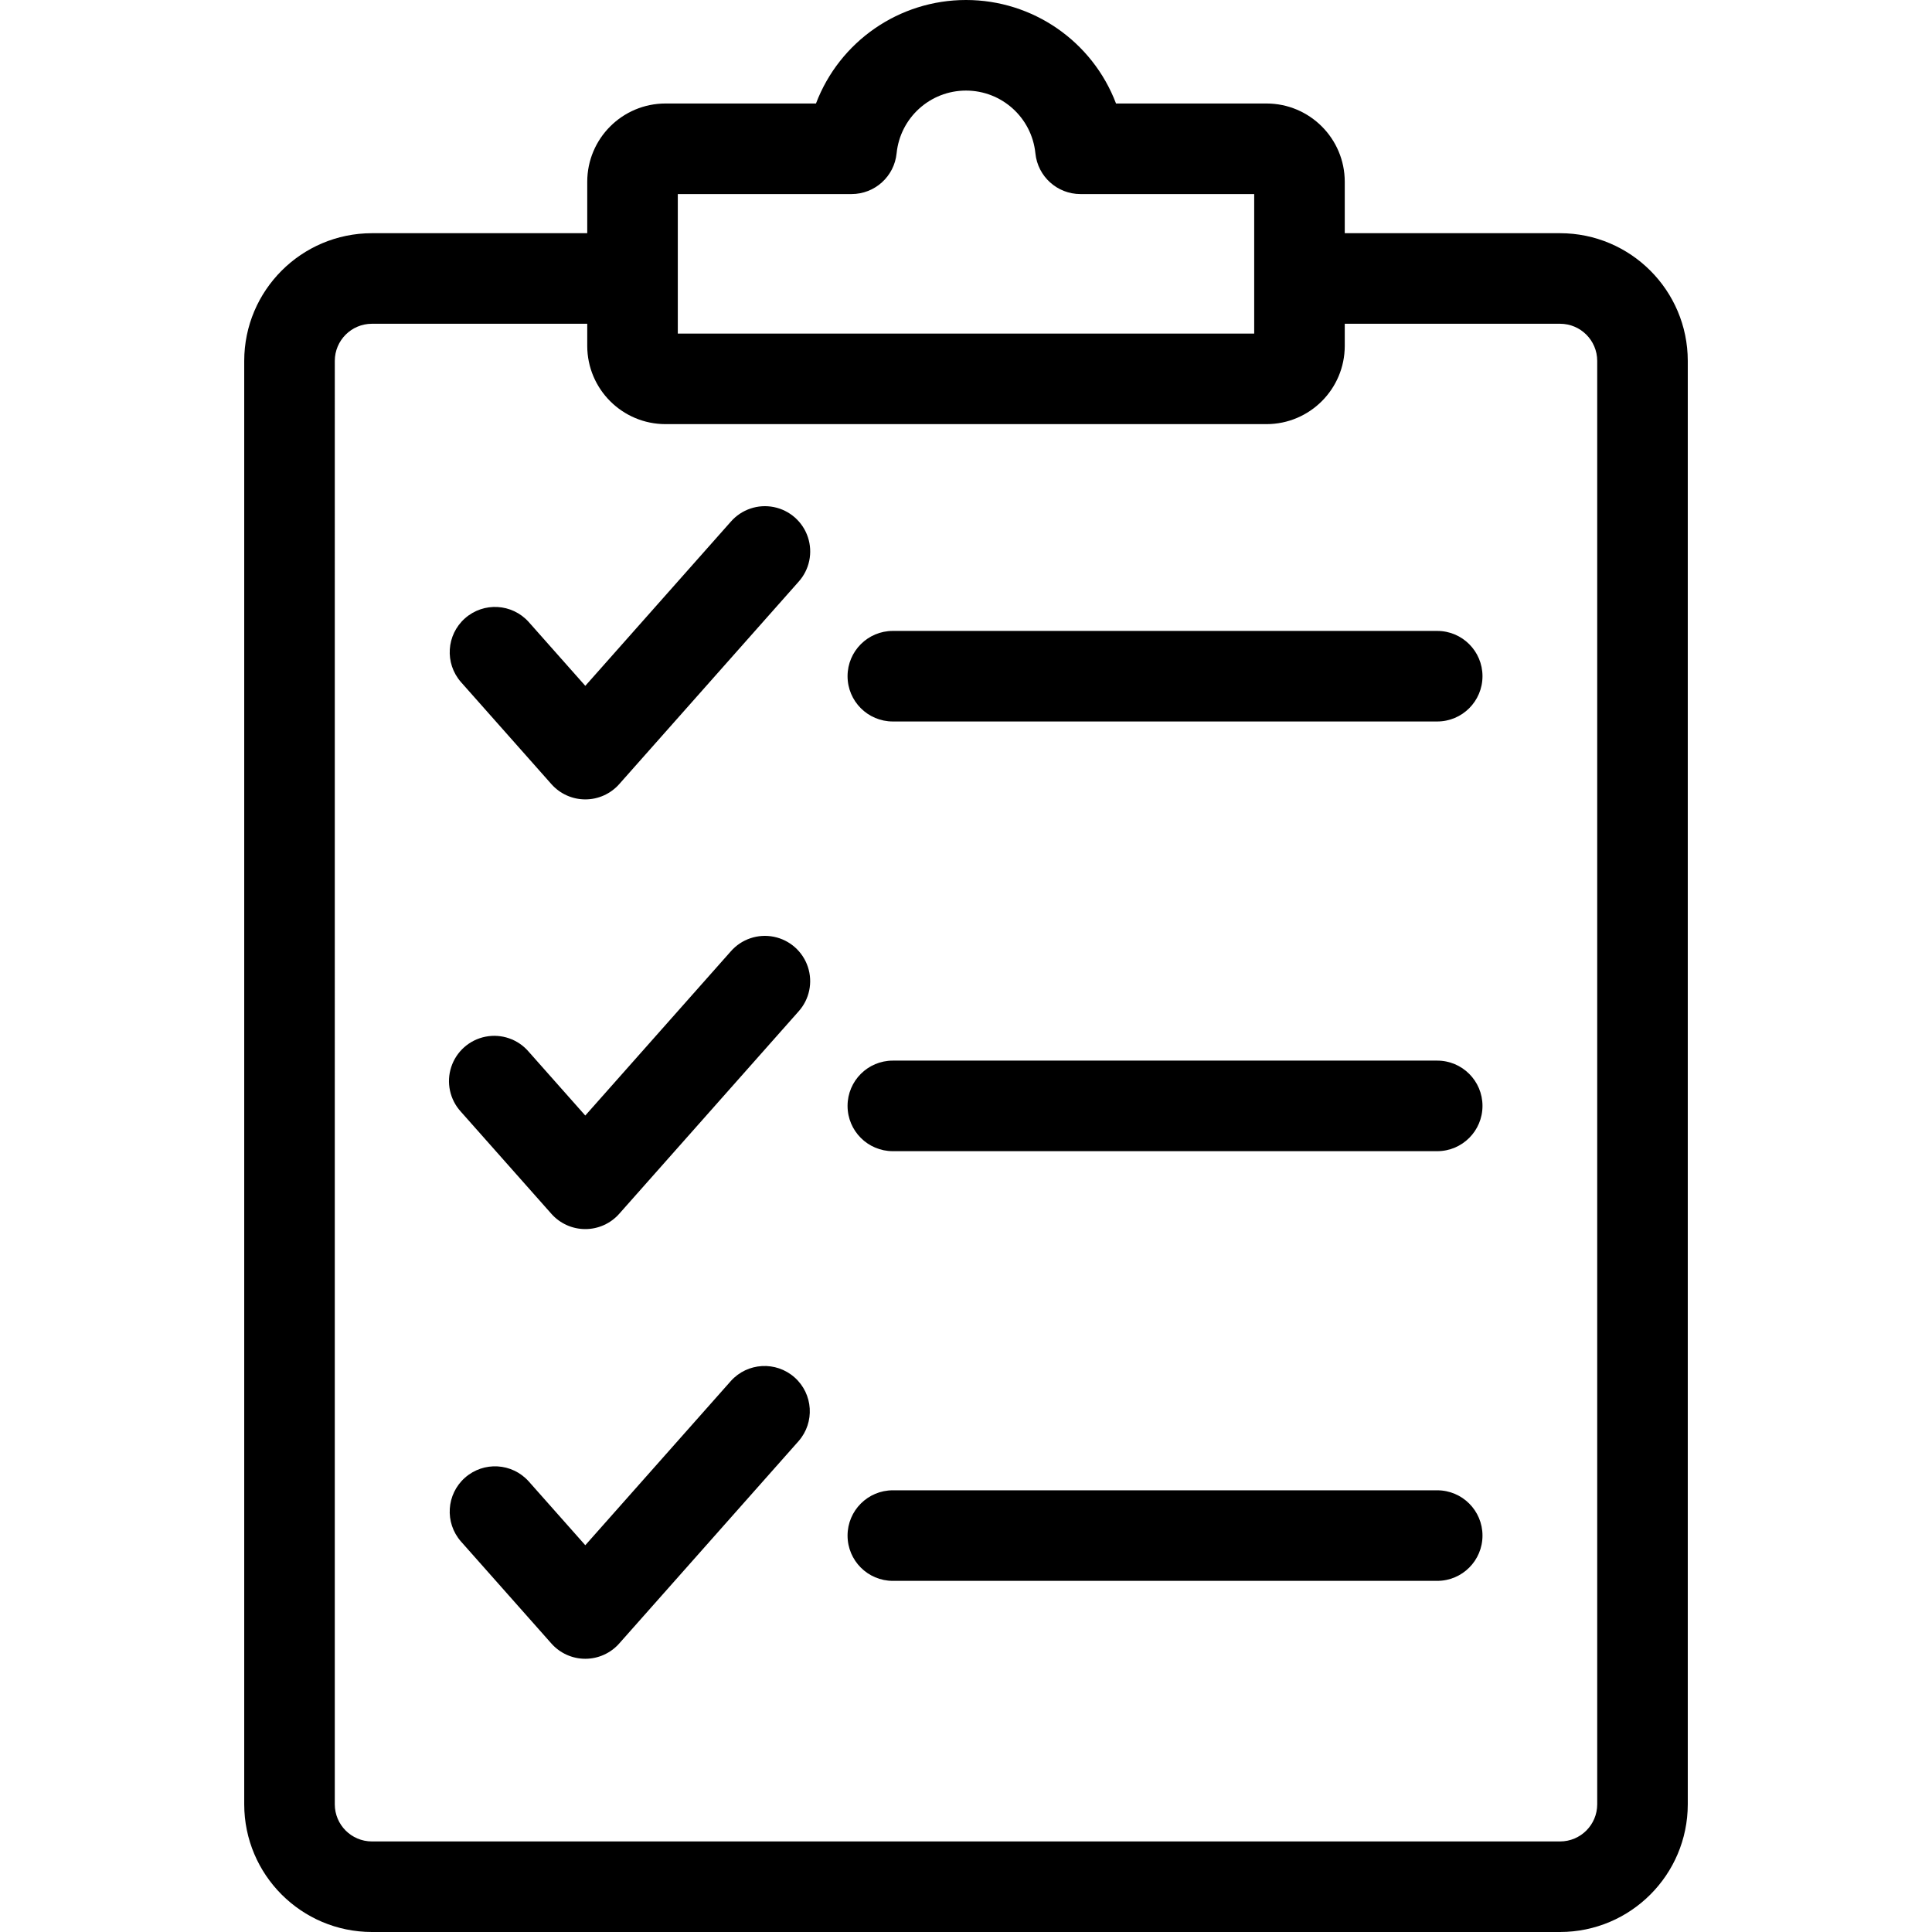
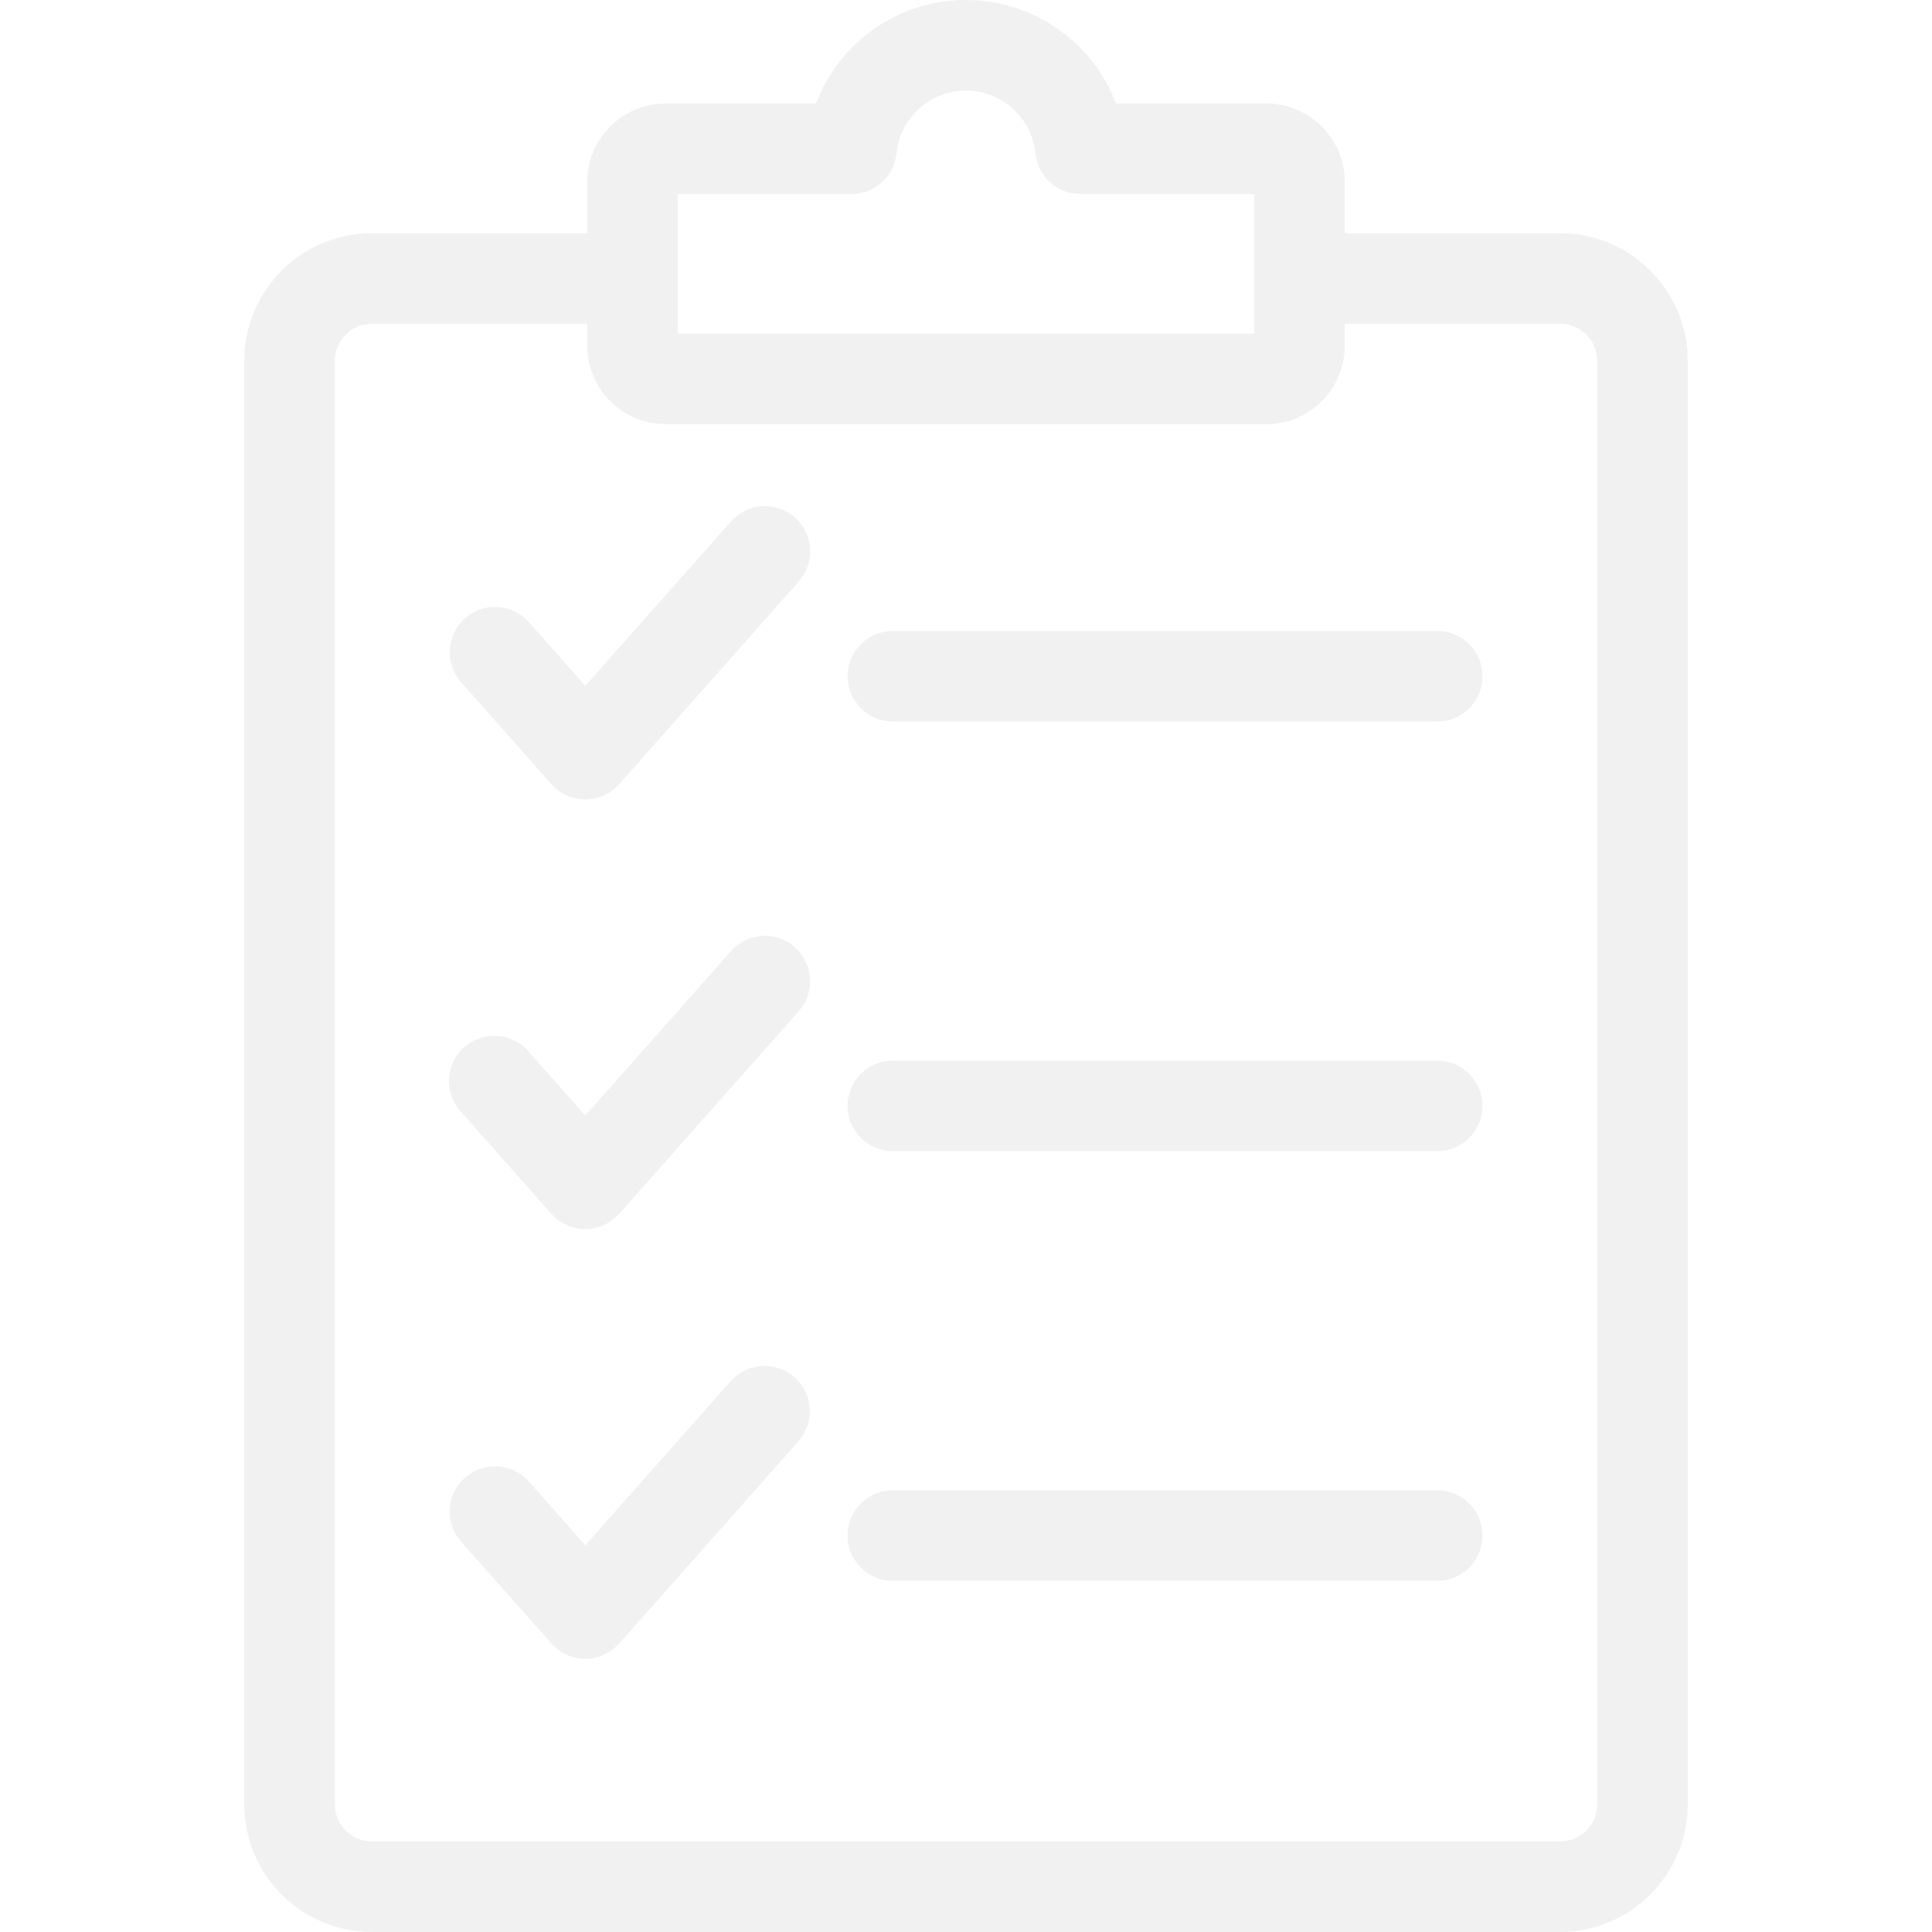
<svg xmlns="http://www.w3.org/2000/svg" id="Layer_1" viewBox="0 0 512 512" data-name="Layer 1">
-   <path d="m98.556 512h314.888a33.872 33.872 0 0 0 33.834-33.834v-382.537a33.872 33.872 0 0 0 -33.834-33.829h-57.069v-13.638a20.758 20.758 0 0 0 -20.734-20.734h-39.883a42.529 42.529 0 0 0 -79.516 0h-39.883a20.758 20.758 0 0 0 -20.734 20.734v13.638h-57.069a33.872 33.872 0 0 0 -33.834 33.829v382.537a33.872 33.872 0 0 0 33.834 33.834zm81.069-460.572h46.045a12 12 0 0 0 11.941-10.812 18.484 18.484 0 0 1 36.778 0 12 12 0 0 0 11.941 10.812h46.045v36.972h-152.75zm-90.9 44.2a9.846 9.846 0 0 1 9.831-9.828h57.069v5.874a20.758 20.758 0 0 0 20.734 20.726h159.282a20.758 20.758 0 0 0 20.734-20.734v-5.866h57.069a9.846 9.846 0 0 1 9.834 9.834v382.532a9.846 9.846 0 0 1 -9.834 9.834h-314.888a9.846 9.846 0 0 1 -9.834-9.834zm33.423 85.118a12 12 0 0 1 17.96-15.919l15.005 16.929 38.569-43.515a12 12 0 1 1 17.96 15.919l-47.548 53.647a12 12 0 0 1 -17.961 0zm102.464-1.546a12 12 0 0 1 12-12h144.263a12 12 0 0 1 0 24h-144.263a12 12 0 0 1 -12-12zm-102.467 115.42a12 12 0 1 1 17.955-15.92l15.005 16.928 38.569-43.514a12 12 0 1 1 17.96 15.919l-47.544 53.647a12 12 0 0 1 -17.96 0zm102.467-1.547a12 12 0 0 1 12-12h144.263a12 12 0 0 1 0 24h-144.263a12 12 0 0 1 -12-12zm-102.467 115.419a12 12 0 0 1 17.96-15.919l15.005 16.927 38.569-43.515a12 12 0 0 1 17.96 15.919l-47.549 53.649a12 12 0 0 1 -17.96 0zm102.467-1.547a12 12 0 0 1 12-12h144.263a12 12 0 0 1 0 24h-144.263a12 12 0 0 1 -12-12z" />
+   <path d="m98.556 512h314.888a33.872 33.872 0 0 0 33.834-33.834v-382.537a33.872 33.872 0 0 0 -33.834-33.829h-57.069v-13.638a20.758 20.758 0 0 0 -20.734-20.734h-39.883a42.529 42.529 0 0 0 -79.516 0h-39.883a20.758 20.758 0 0 0 -20.734 20.734v13.638h-57.069a33.872 33.872 0 0 0 -33.834 33.829v382.537a33.872 33.872 0 0 0 33.834 33.834zm81.069-460.572h46.045a12 12 0 0 0 11.941-10.812 18.484 18.484 0 0 1 36.778 0 12 12 0 0 0 11.941 10.812h46.045v36.972h-152.75zm-90.9 44.2a9.846 9.846 0 0 1 9.831-9.828h57.069v5.874a20.758 20.758 0 0 0 20.734 20.726h159.282a20.758 20.758 0 0 0 20.734-20.734v-5.866h57.069a9.846 9.846 0 0 1 9.834 9.834v382.532a9.846 9.846 0 0 1 -9.834 9.834h-314.888a9.846 9.846 0 0 1 -9.834-9.834zm33.423 85.118a12 12 0 0 1 17.96-15.919l15.005 16.929 38.569-43.515a12 12 0 1 1 17.96 15.919l-47.548 53.647a12 12 0 0 1 -17.961 0zm102.464-1.546a12 12 0 0 1 12-12h144.263a12 12 0 0 1 0 24h-144.263a12 12 0 0 1 -12-12zm-102.467 115.42a12 12 0 1 1 17.955-15.92l15.005 16.928 38.569-43.514a12 12 0 1 1 17.96 15.919l-47.544 53.647a12 12 0 0 1 -17.96 0zm102.467-1.547a12 12 0 0 1 12-12h144.263a12 12 0 0 1 0 24h-144.263a12 12 0 0 1 -12-12zm-102.467 115.419a12 12 0 0 1 17.96-15.919l15.005 16.927 38.569-43.515a12 12 0 0 1 17.96 15.919l-47.549 53.649a12 12 0 0 1 -17.96 0zm102.467-1.547a12 12 0 0 1 12-12h144.263a12 12 0 0 1 0 24h-144.263a12 12 0 0 1 -12-12z" fill="#f1f1f1" />
</svg>
